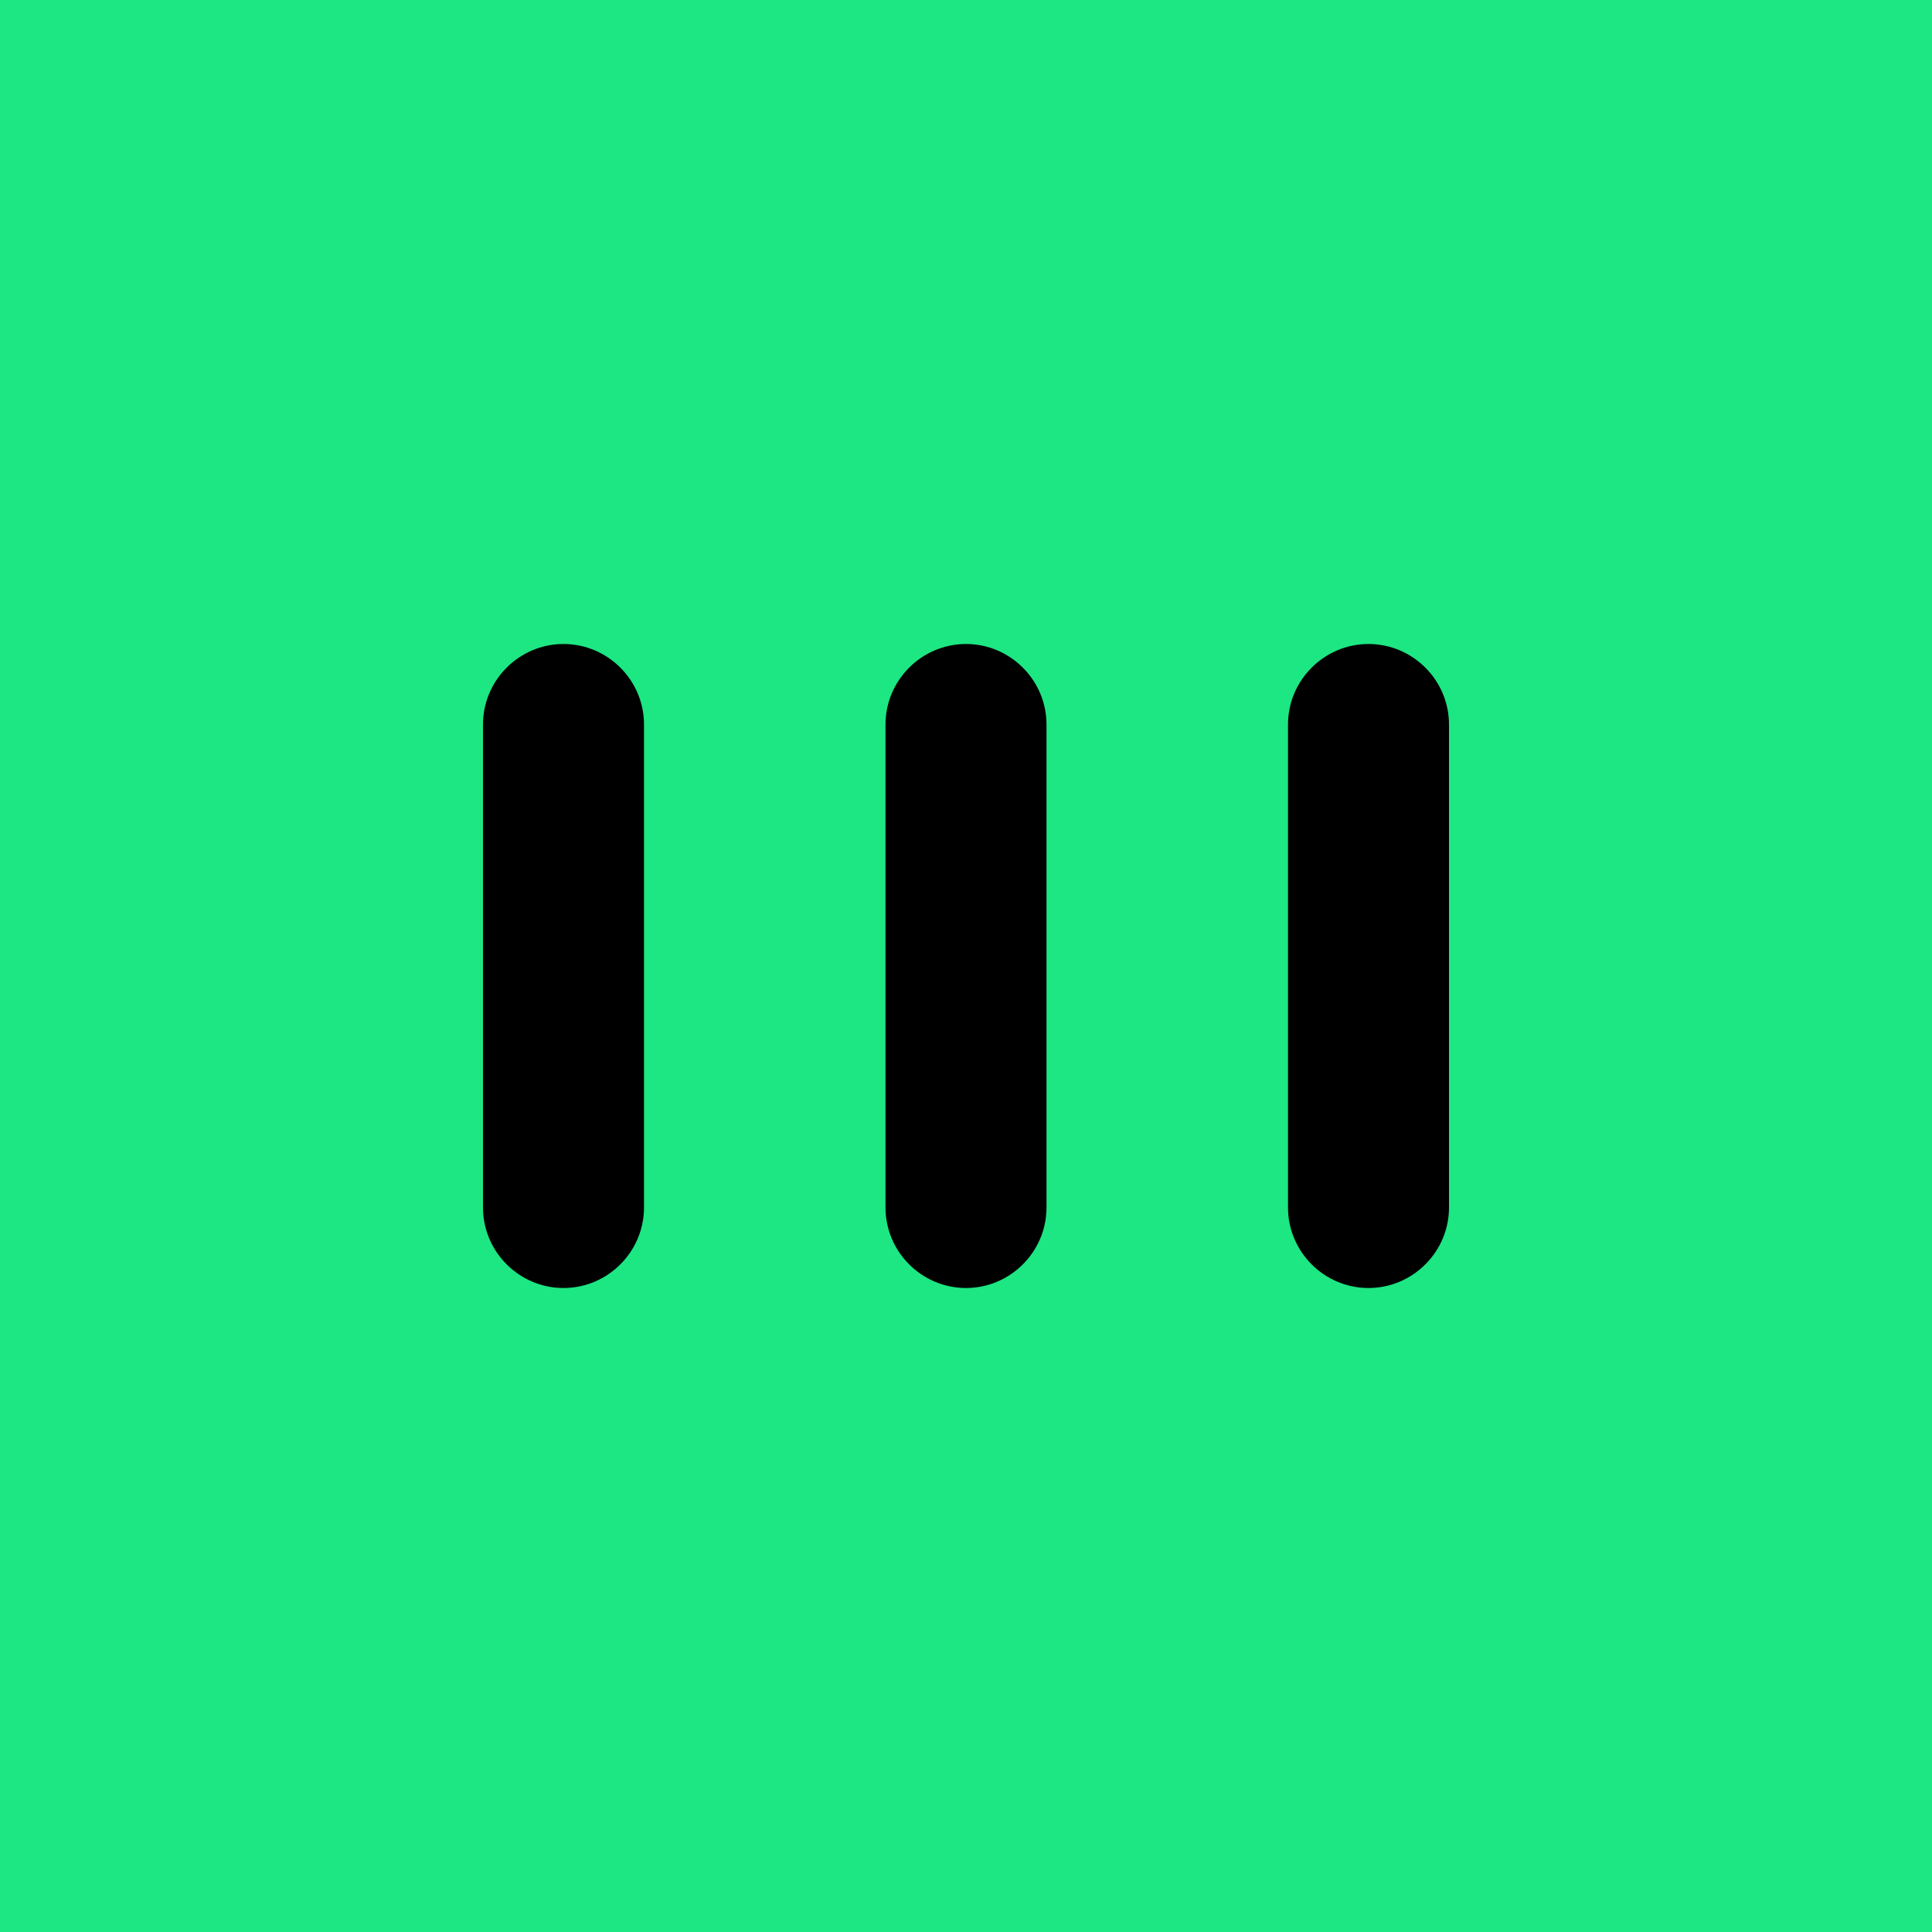
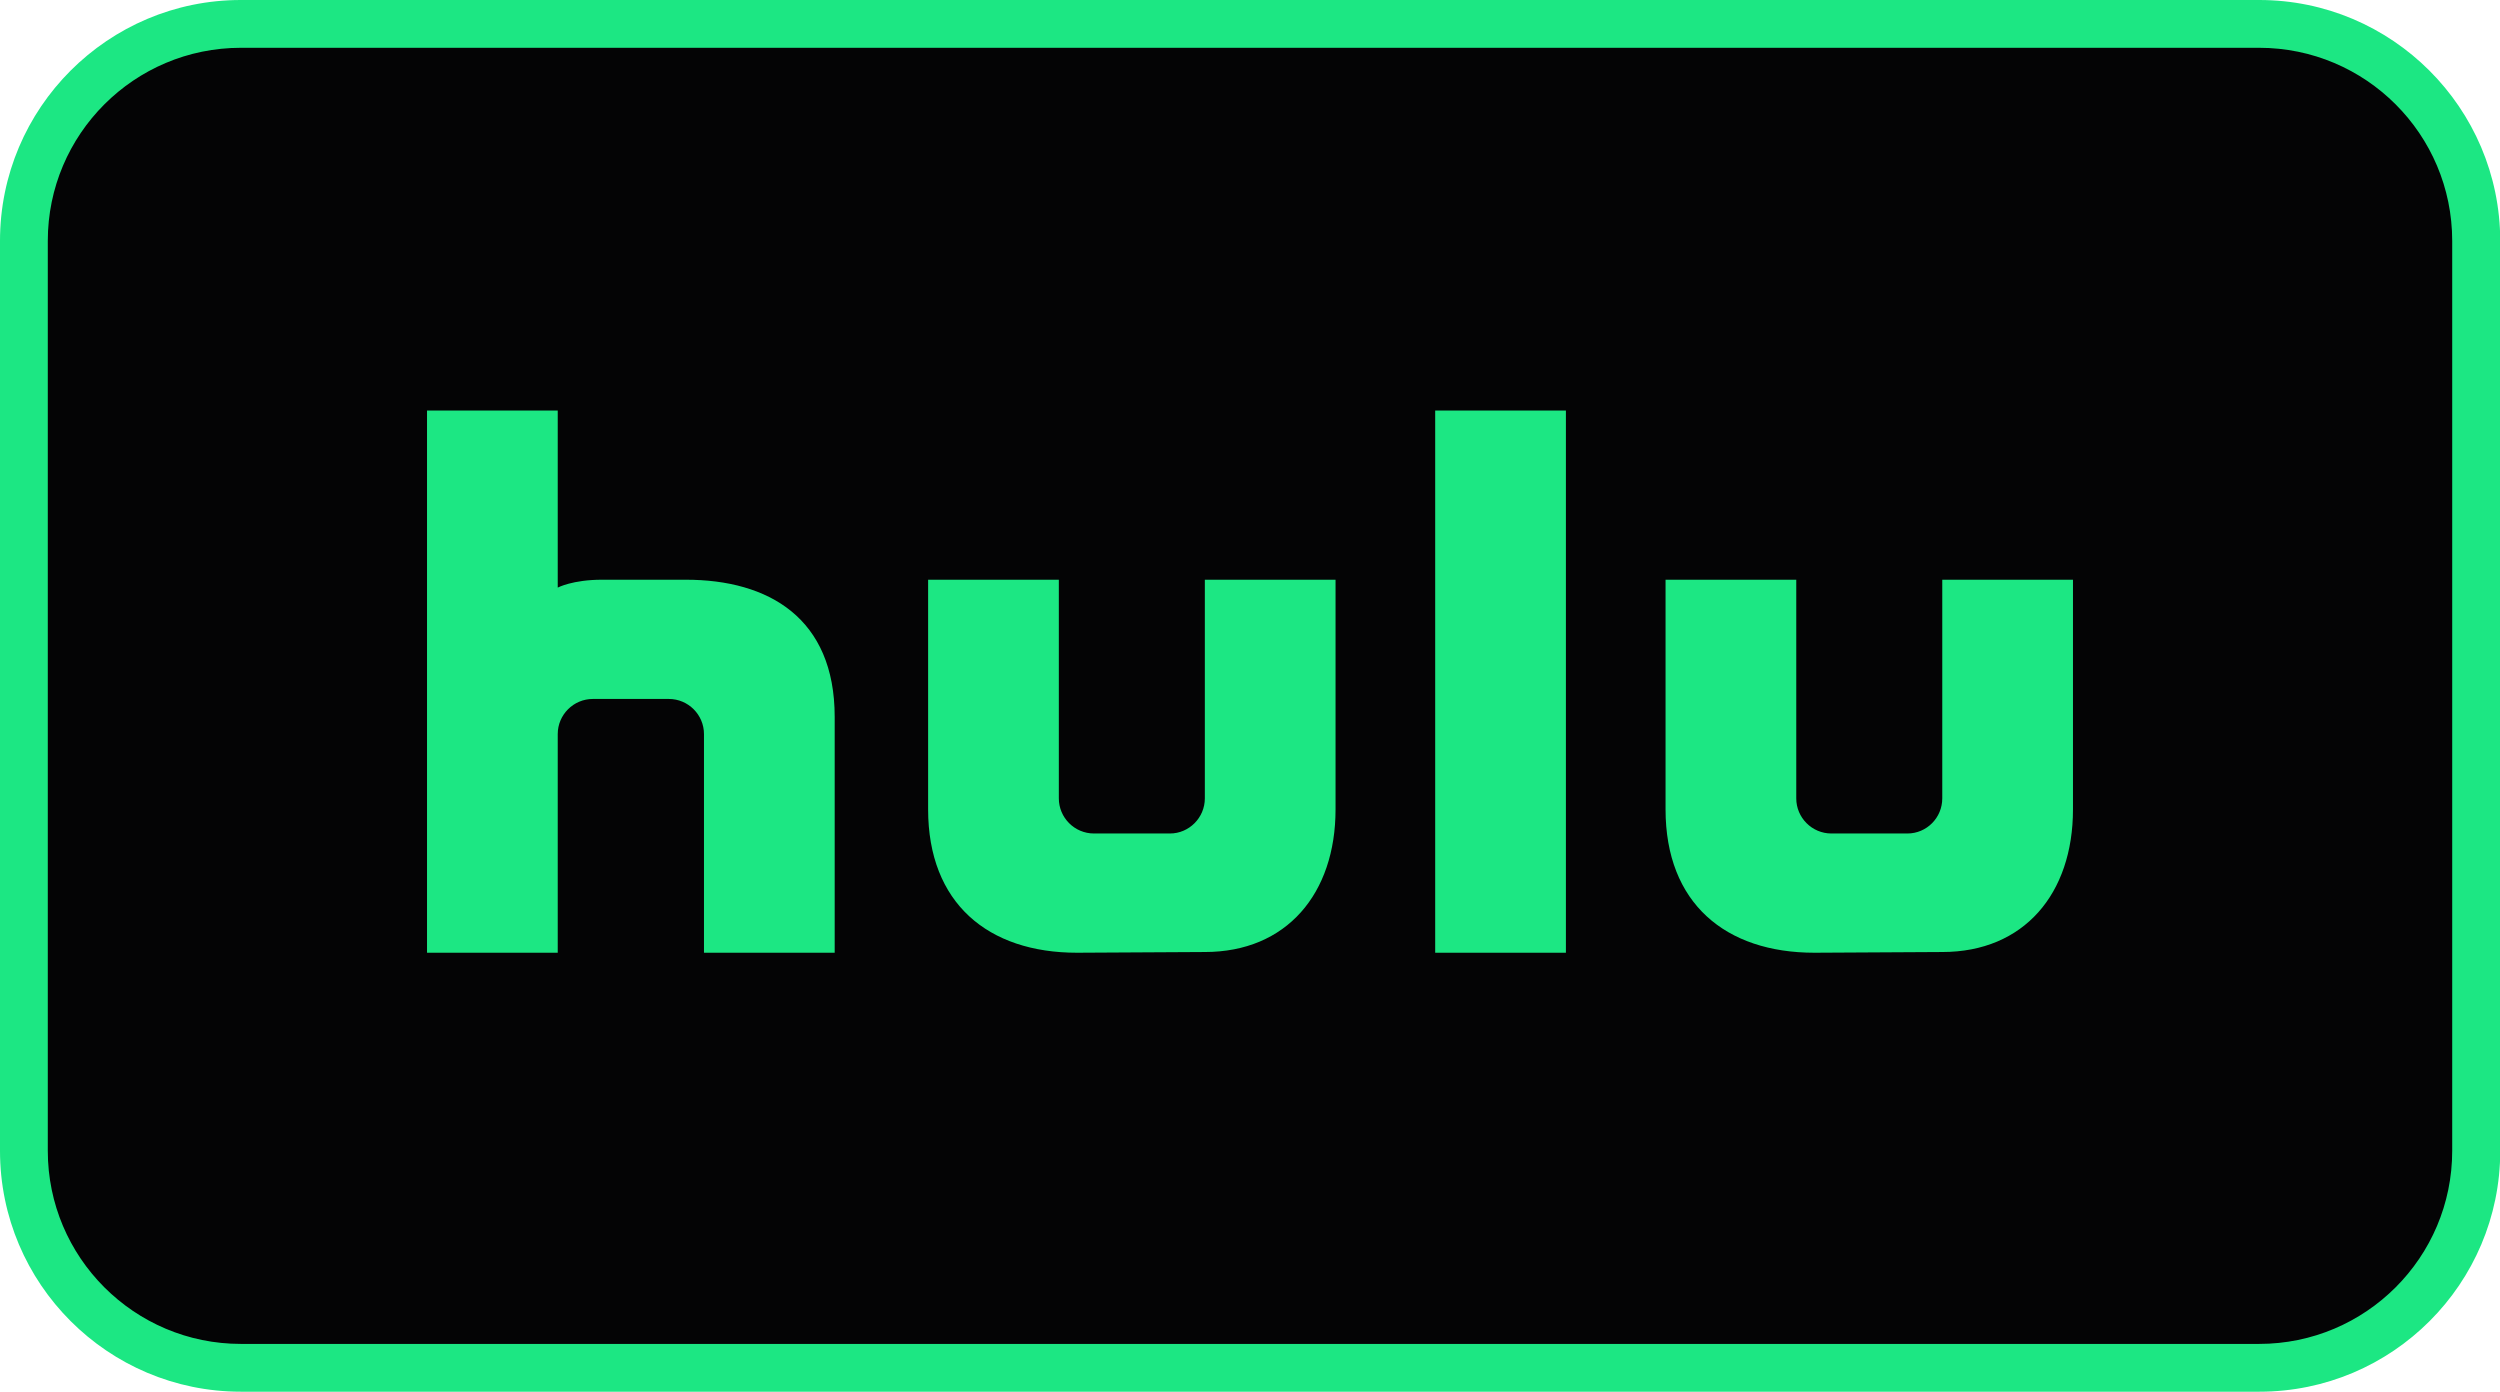
- <svg xmlns="http://www.w3.org/2000/svg" viewBox="0 0 48 48">
-   <rect fill="#1CE783" width="48" height="48" />
-   <path fill="black" d="M14 16c1.1 0 2 .9 2 2v12c0 1.1-.9 2-2 2s-2-.9-2-2v-12c0-1.1.9-2 2-2zm10 0c1.1 0 2 .9 2 2v12c0 1.1-.9 2-2 2s-2-.9-2-2v-12c0-1.1.9-2 2-2zm10 0c1.1 0 2 .9 2 2v12c0 1.1-.9 2-2 2s-2-.9-2-2v-12c0-1.1.9-2 2-2z" />
+ <svg xmlns="http://www.w3.org/2000/svg" version="1.1" id="Layer_1" x="0px" y="0px" viewBox="0 0 104.62 58.24" style="enable-background:new 0 0 104.62 58.24;" xml:space="preserve">
+   <style type="text/css">
+   .st0{fill:#040405;}
+ 	.st1{fill:#1CE783;}
+  </style>
+   <g>
+     <g>
+       <path class="st0" d="M10.08,57.24C5.07,57.24,1,53.17,1,48.16V10.08C1,5.07,5.07,1,10.08,1h84.47c5.01,0,9.08,4.07,9.08,9.08    v38.08c0,5-4.07,9.08-9.08,9.08H10.08z">
+    </path>
+       <path class="st1" d="M94.54,2c4.46,0,8.08,3.62,8.08,8.08v38.08c0,4.46-3.62,8.08-8.08,8.08H10.08C5.62,56.24,2,52.62,2,48.16    V10.08C2,5.62,5.62,2,10.08,2H94.54 M94.54,0H10.08C4.52,0,0,4.52,0,10.08v38.08c0,5.56,4.52,10.08,10.08,10.08h84.47    c5.56,0,10.08-4.52,10.08-10.08V10.08C104.62,4.52,100.1,0,94.54,0L94.54,0z">
+    </path>
+     </g>
+     <g>
+       <path class="st1" d="M28.7,24.26h-3.51c-1.23,0-1.85,0.33-1.85,0.33v-7.41h-5.47v22.69h5.47v-9.15c0-0.81,0.66-1.47,1.47-1.47    h3.18c0.81,0,1.47,0.66,1.47,1.47v9.15h5.47V30C34.93,25.86,32.16,24.26,28.7,24.26z">
+    </path>
+       <path class="st1" d="M81.28,39.84c3.42,0,5.47-2.44,5.47-5.97v-9.61h-5.47v9.15c0,0.81-0.65,1.47-1.46,1.47h-3.18    c-0.81,0-1.47-0.66-1.47-1.47v-9.15h-5.47v9.61c0,3.93,2.51,6,6.23,6L81.28,39.84z">
+    </path>
+       <path class="st1" d="M50.42,39.84c3.42,0,5.47-2.44,5.47-5.97v-9.61h-5.47v9.15c0,0.81-0.66,1.47-1.46,1.47h-3.18    c-0.81,0-1.47-0.66-1.47-1.47v-9.15h-5.47v9.61c0,3.93,2.51,6,6.23,6L50.42,39.84z">
+    </path>
+       <rect x="60.06" y="17.18" class="st1" width="5.47" height="22.69">
+    </rect>
+     </g>
+   </g>
</svg>
